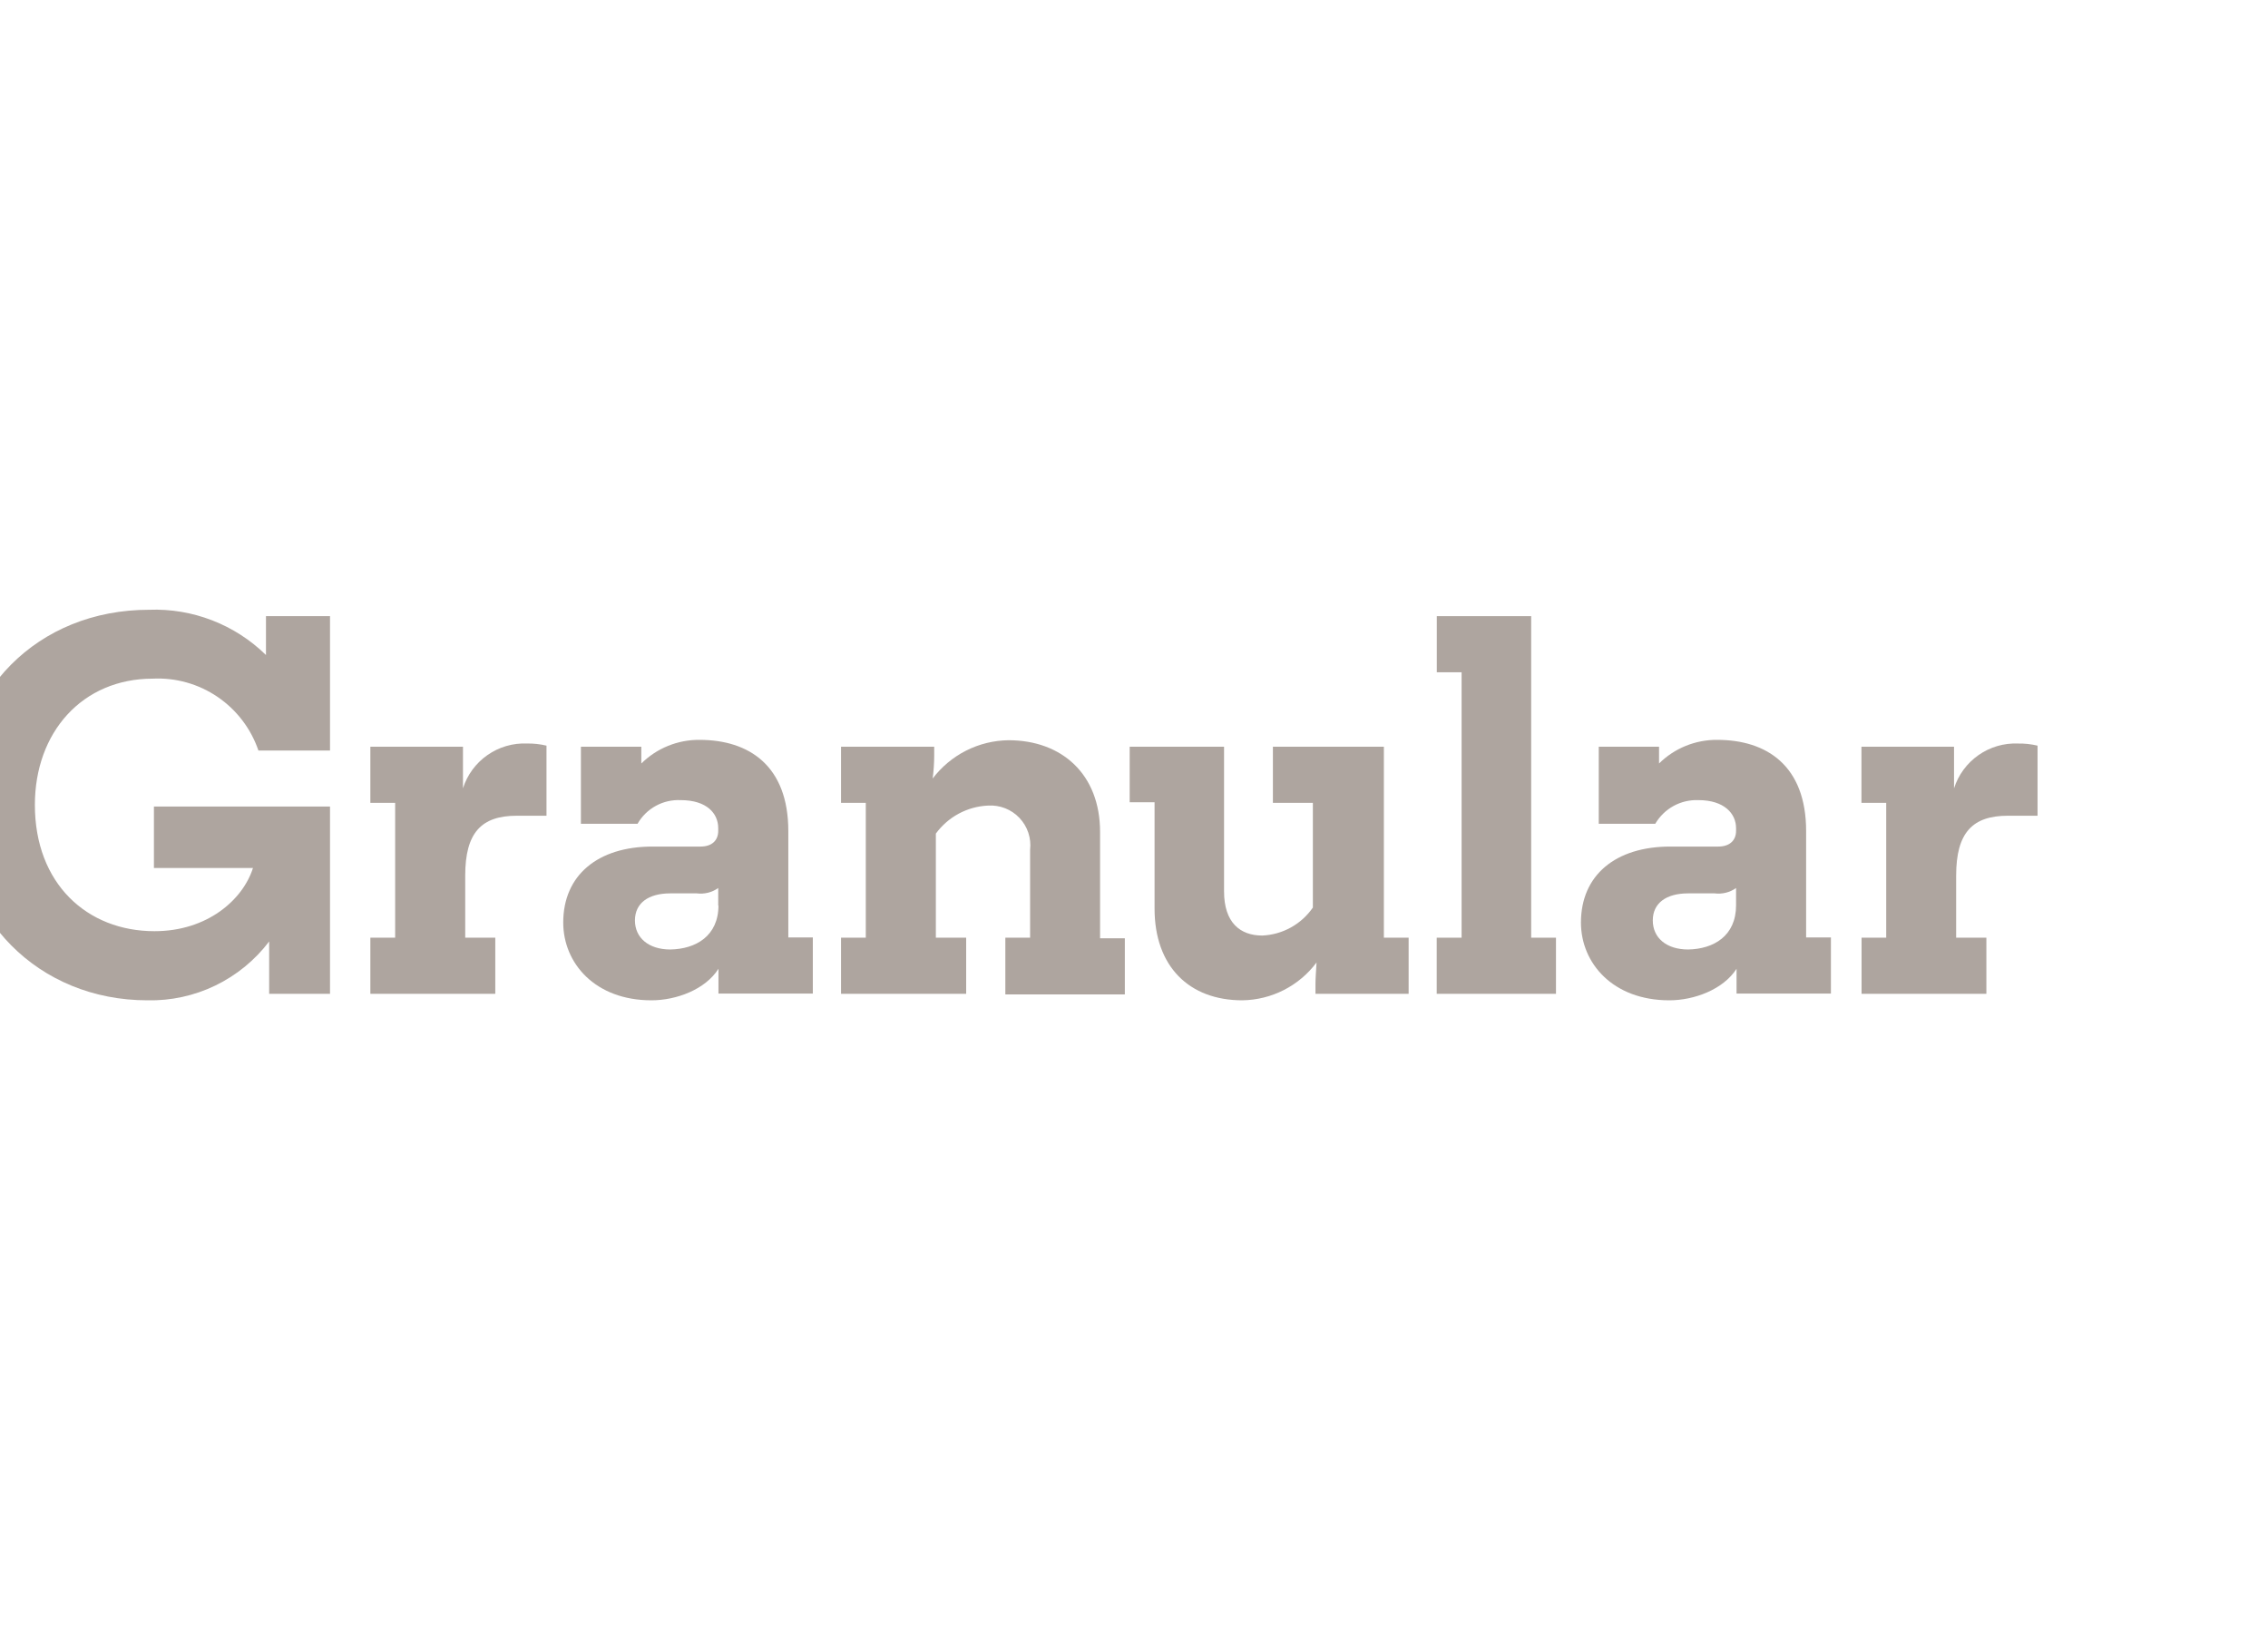
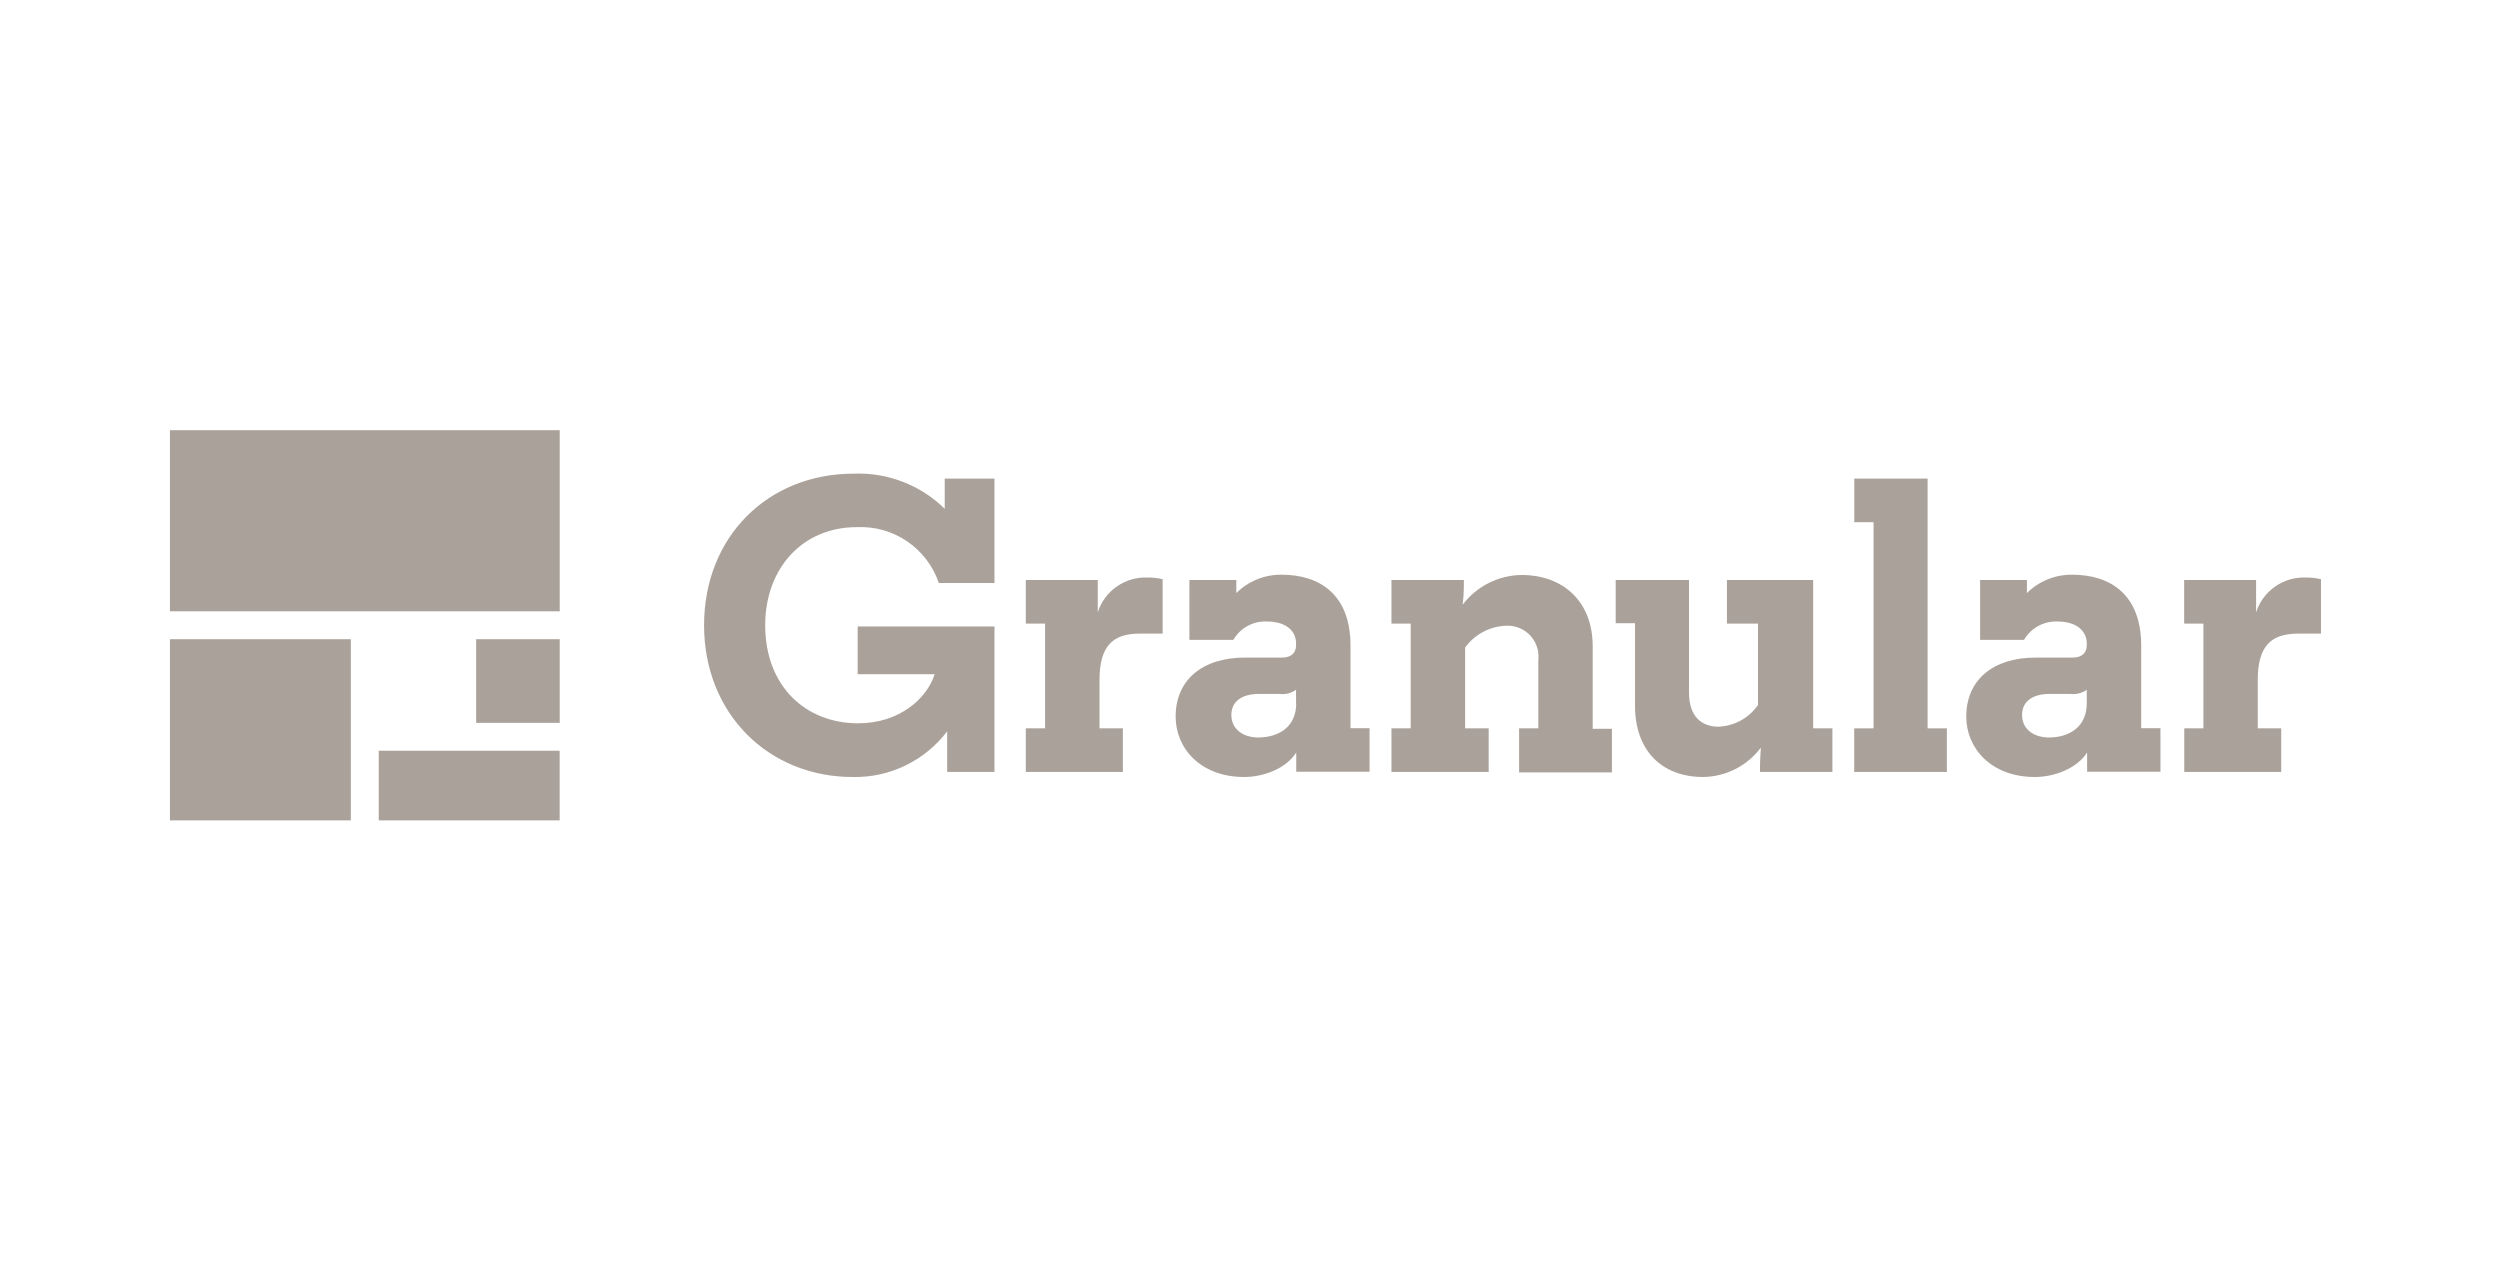
- <svg xmlns="http://www.w3.org/2000/svg" width="74" height="53" viewBox="0 0 74 53" fill="none">
-   <path d="M4.81 32.634C1.277 32.634 -1.429 29.974 -1.429 26.262C-1.429 22.549 1.242 19.893 4.864 19.893C5.566 19.866 6.267 19.984 6.923 20.238C7.578 20.491 8.176 20.877 8.678 21.369V20.101H10.768V24.485H8.432C8.189 23.773 7.721 23.159 7.1 22.736C6.479 22.313 5.737 22.104 4.987 22.14C2.678 22.14 1.138 23.898 1.138 26.258C1.138 28.829 2.843 30.379 5.041 30.379C6.761 30.379 7.924 29.357 8.254 28.317H5.022V26.312H10.768V32.422H8.782V30.715C8.318 31.326 7.716 31.818 7.026 32.152C6.336 32.486 5.576 32.651 4.81 32.634Z" fill="#5F4D40" fill-opacity="0.5" />
-   <path d="M12.084 32.422V30.59H12.893V26.192H12.084V24.36H15.106V25.717C15.246 25.277 15.527 24.896 15.906 24.632C16.284 24.368 16.739 24.236 17.199 24.256C17.412 24.253 17.624 24.276 17.831 24.326V26.612H16.864C15.71 26.612 15.179 27.159 15.179 28.566V30.59H16.16V32.422H12.084Z" fill="#5F4D40" fill-opacity="0.5" />
-   <path d="M21.256 32.634C19.413 32.634 18.377 31.42 18.377 30.097C18.377 28.555 19.501 27.618 21.291 27.618H22.857C23.242 27.618 23.434 27.406 23.434 27.106V27.017C23.434 26.543 23.069 26.103 22.207 26.103C21.924 26.09 21.644 26.155 21.396 26.291C21.148 26.427 20.943 26.629 20.802 26.874H18.954V24.361H20.925V24.908C21.175 24.661 21.471 24.465 21.797 24.333C22.123 24.201 22.471 24.134 22.822 24.137C24.439 24.137 25.721 24.981 25.721 27.113V30.583H26.521V32.414H23.442V31.605C23.015 32.283 22.064 32.634 21.256 32.634ZM23.434 29.55V28.971C23.231 29.115 22.981 29.177 22.734 29.145H21.872C21.152 29.145 20.717 29.465 20.717 30.028C20.717 30.591 21.16 30.976 21.872 30.976C22.699 30.961 23.442 30.541 23.442 29.534L23.434 29.55Z" fill="#5F4D40" fill-opacity="0.5" />
-   <path d="M27.441 32.422V30.591H28.249V26.192H27.441V24.361H30.481V24.677C30.479 24.918 30.462 25.159 30.431 25.398C30.722 25.015 31.096 24.703 31.524 24.487C31.953 24.27 32.426 24.155 32.906 24.149C34.646 24.149 35.893 25.259 35.893 27.14V30.61H36.701V32.441H32.802V30.591H33.61V27.723C33.632 27.534 33.611 27.343 33.551 27.163C33.49 26.983 33.391 26.819 33.261 26.682C33.13 26.544 32.971 26.437 32.795 26.368C32.618 26.299 32.429 26.269 32.24 26.281C31.906 26.295 31.579 26.385 31.284 26.543C30.989 26.701 30.733 26.924 30.535 27.195V30.591H31.524V32.422H27.441Z" fill="#5F4D40" fill-opacity="0.5" />
-   <path d="M40.535 32.634C38.795 32.634 37.671 31.524 37.671 29.642V26.173H36.859V24.361H39.938V29.079C39.938 30.101 40.465 30.521 41.185 30.521C41.512 30.507 41.831 30.417 42.118 30.258C42.404 30.1 42.65 29.877 42.836 29.608V26.192H41.532V24.361H45.153V30.591H45.961V32.422H42.921V32.106C42.921 31.913 42.94 31.682 42.956 31.4C42.673 31.778 42.308 32.085 41.888 32.299C41.469 32.513 41.005 32.627 40.535 32.634Z" fill="#5F4D40" fill-opacity="0.5" />
-   <path d="M46.877 32.422V30.591H47.689V21.932H46.88V20.101H49.959V30.591H50.768V32.422H46.877Z" fill="#5F4D40" fill-opacity="0.5" />
-   <path d="M54.466 32.634C52.622 32.634 51.583 31.42 51.583 30.097C51.583 28.555 52.707 27.618 54.5 27.618H56.063C56.448 27.618 56.644 27.406 56.644 27.106V27.017C56.644 26.543 56.259 26.103 55.416 26.103C55.134 26.092 54.853 26.157 54.605 26.293C54.357 26.429 54.151 26.63 54.008 26.874H52.164V24.361H54.131V24.908C54.381 24.661 54.677 24.465 55.003 24.333C55.329 24.201 55.677 24.134 56.028 24.137C57.645 24.137 58.93 24.981 58.93 27.113V30.583H59.739V32.414H56.66V31.605C56.225 32.283 55.274 32.634 54.466 32.634ZM56.644 29.55V28.971C56.439 29.116 56.188 29.177 55.94 29.145H55.082C54.362 29.145 53.927 29.465 53.927 30.028C53.927 30.591 54.366 30.976 55.082 30.976C55.905 30.961 56.644 30.541 56.644 29.534V29.55Z" fill="#5F4D40" fill-opacity="0.5" />
-   <path d="M60.739 32.422V30.591H61.543V26.192H60.735V24.361H63.756V25.718C63.897 25.279 64.177 24.898 64.555 24.634C64.932 24.37 65.386 24.237 65.846 24.257C66.06 24.253 66.273 24.276 66.481 24.326V26.612H65.515C64.361 26.612 63.825 27.16 63.825 28.567V30.591H64.811V32.422H60.739Z" fill="#5F4D40" fill-opacity="0.5" />
-   <path d="M-23.863 25.675V18.068H-7.492V25.675H-23.863ZM-23.863 34.456V26.847H-16.265V34.456H-23.863ZM-11.001 30.36V26.847H-7.492V30.36H-11.001ZM-15.093 34.456V31.53H-7.495V34.456H-15.093Z" fill="#5F4D40" fill-opacity="0.5" />
+ <svg xmlns="http://www.w3.org/2000/svg" width="105" height="53" viewBox="0 0 105 53" fill="none">
+   <path d="M35.81 32.634C32.277 32.634 29.571 29.974 29.571 26.262C29.571 22.549 32.242 19.893 35.864 19.893C36.566 19.866 37.267 19.984 37.923 20.238C38.578 20.491 39.176 20.877 39.678 21.369V20.101H41.768V24.485H39.431C39.189 23.773 38.721 23.159 38.1 22.736C37.479 22.313 36.737 22.104 35.987 22.14C33.678 22.14 32.138 23.898 32.138 26.258C32.138 28.829 33.843 30.379 36.041 30.379C37.761 30.379 38.923 29.357 39.255 28.317H36.022V26.312H41.768V32.422H39.782V30.715C39.318 31.326 38.716 31.818 38.026 32.152C37.336 32.486 36.576 32.651 35.81 32.634Z" fill="#AAA19A" />
+   <path d="M43.084 32.422V30.59H43.893V26.192H43.084V24.36H46.106V25.717C46.246 25.277 46.527 24.896 46.906 24.632C47.284 24.368 47.739 24.236 48.199 24.256C48.412 24.253 48.624 24.276 48.831 24.326V26.612H47.864C46.71 26.612 46.179 27.159 46.179 28.566V30.59H47.16V32.422H43.084Z" fill="#AAA19A" />
+   <path d="M52.256 32.634C50.413 32.634 49.377 31.42 49.377 30.097C49.377 28.555 50.501 27.618 52.291 27.618H53.857C54.242 27.618 54.434 27.406 54.434 27.106V27.017C54.434 26.543 54.069 26.103 53.207 26.103C52.924 26.09 52.644 26.155 52.396 26.291C52.148 26.427 51.943 26.629 51.802 26.874H49.955V24.361H51.925V24.908C52.175 24.661 52.471 24.465 52.797 24.333C53.123 24.201 53.471 24.134 53.822 24.137C55.439 24.137 56.721 24.981 56.721 27.113V30.583H57.521V32.414H54.442V31.605C54.015 32.283 53.064 32.634 52.256 32.634ZM54.434 29.55V28.971C54.231 29.115 53.981 29.177 53.734 29.145H52.872C52.152 29.145 51.717 29.465 51.717 30.028C51.717 30.591 52.16 30.976 52.872 30.976C53.699 30.961 54.442 30.541 54.442 29.534L54.434 29.55Z" fill="#AAA19A" />
+   <path d="M58.441 32.422V30.591H59.249V26.192H58.441V24.361H61.481V24.677C61.479 24.918 61.462 25.159 61.431 25.398C61.722 25.015 62.096 24.703 62.524 24.487C62.953 24.27 63.426 24.155 63.906 24.149C65.646 24.149 66.893 25.259 66.893 27.14V30.61H67.701V32.441H63.802V30.591H64.61V27.723C64.632 27.534 64.611 27.343 64.551 27.163C64.49 26.983 64.391 26.819 64.261 26.682C64.13 26.544 63.971 26.437 63.795 26.368C63.618 26.299 63.429 26.269 63.24 26.281C62.906 26.295 62.579 26.385 62.284 26.543C61.989 26.701 61.733 26.924 61.535 27.195V30.591H62.524V32.422H58.441Z" fill="#AAA19A" />
+   <path d="M71.535 32.634C69.795 32.634 68.671 31.524 68.671 29.642V26.173H67.859V24.361H70.938V29.079C70.938 30.101 71.465 30.521 72.185 30.521C72.512 30.507 72.831 30.417 73.118 30.258C73.404 30.1 73.65 29.877 73.836 29.608V26.192H72.531V24.361H76.153V30.591H76.961V32.422H73.921V32.106C73.921 31.913 73.94 31.682 73.956 31.4C73.673 31.778 73.308 32.085 72.888 32.299C72.469 32.513 72.005 32.627 71.535 32.634Z" fill="#AAA19A" />
+   <path d="M77.877 32.422V30.591H78.689V21.932H77.88V20.101H80.959V30.591H81.768V32.422H77.877Z" fill="#AAA19A" />
+   <path d="M85.466 32.634C83.622 32.634 82.583 31.42 82.583 30.097C82.583 28.555 83.707 27.618 85.5 27.618H87.063C87.448 27.618 87.644 27.406 87.644 27.106V27.017C87.644 26.543 87.259 26.103 86.416 26.103C86.134 26.092 85.853 26.157 85.605 26.293C85.357 26.429 85.151 26.63 85.008 26.874H83.164V24.361H85.131V24.908C85.381 24.661 85.677 24.465 86.003 24.333C86.329 24.201 86.677 24.134 87.028 24.137C88.645 24.137 89.93 24.981 89.93 27.113V30.583H90.739V32.414H87.659V31.605C87.225 32.283 86.274 32.634 85.466 32.634ZM87.644 29.55V28.971C87.439 29.116 87.188 29.177 86.94 29.145H86.082C85.362 29.145 84.927 29.465 84.927 30.028C84.927 30.591 85.366 30.976 86.082 30.976C86.905 30.961 87.644 30.541 87.644 29.534V29.55Z" fill="#AAA19A" />
+   <path d="M91.739 32.422V30.591H92.543V26.192H91.735V24.361H94.756V25.718C94.897 25.279 95.177 24.898 95.555 24.634C95.932 24.37 96.386 24.237 96.846 24.257C97.06 24.253 97.273 24.276 97.481 24.326V26.612H96.515C95.361 26.612 94.826 27.16 94.826 28.567V30.591H95.811V32.422H91.739Z" fill="#AAA19A" />
+   <path d="M7.137 25.675V18.068H23.508V25.675H7.137ZM7.137 34.456V26.847H14.735V34.456H7.137ZM19.999 30.36V26.847H23.508V30.36H19.999ZM15.907 34.456V31.53H23.505V34.456H15.907Z" fill="#AAA19A" />
</svg>
